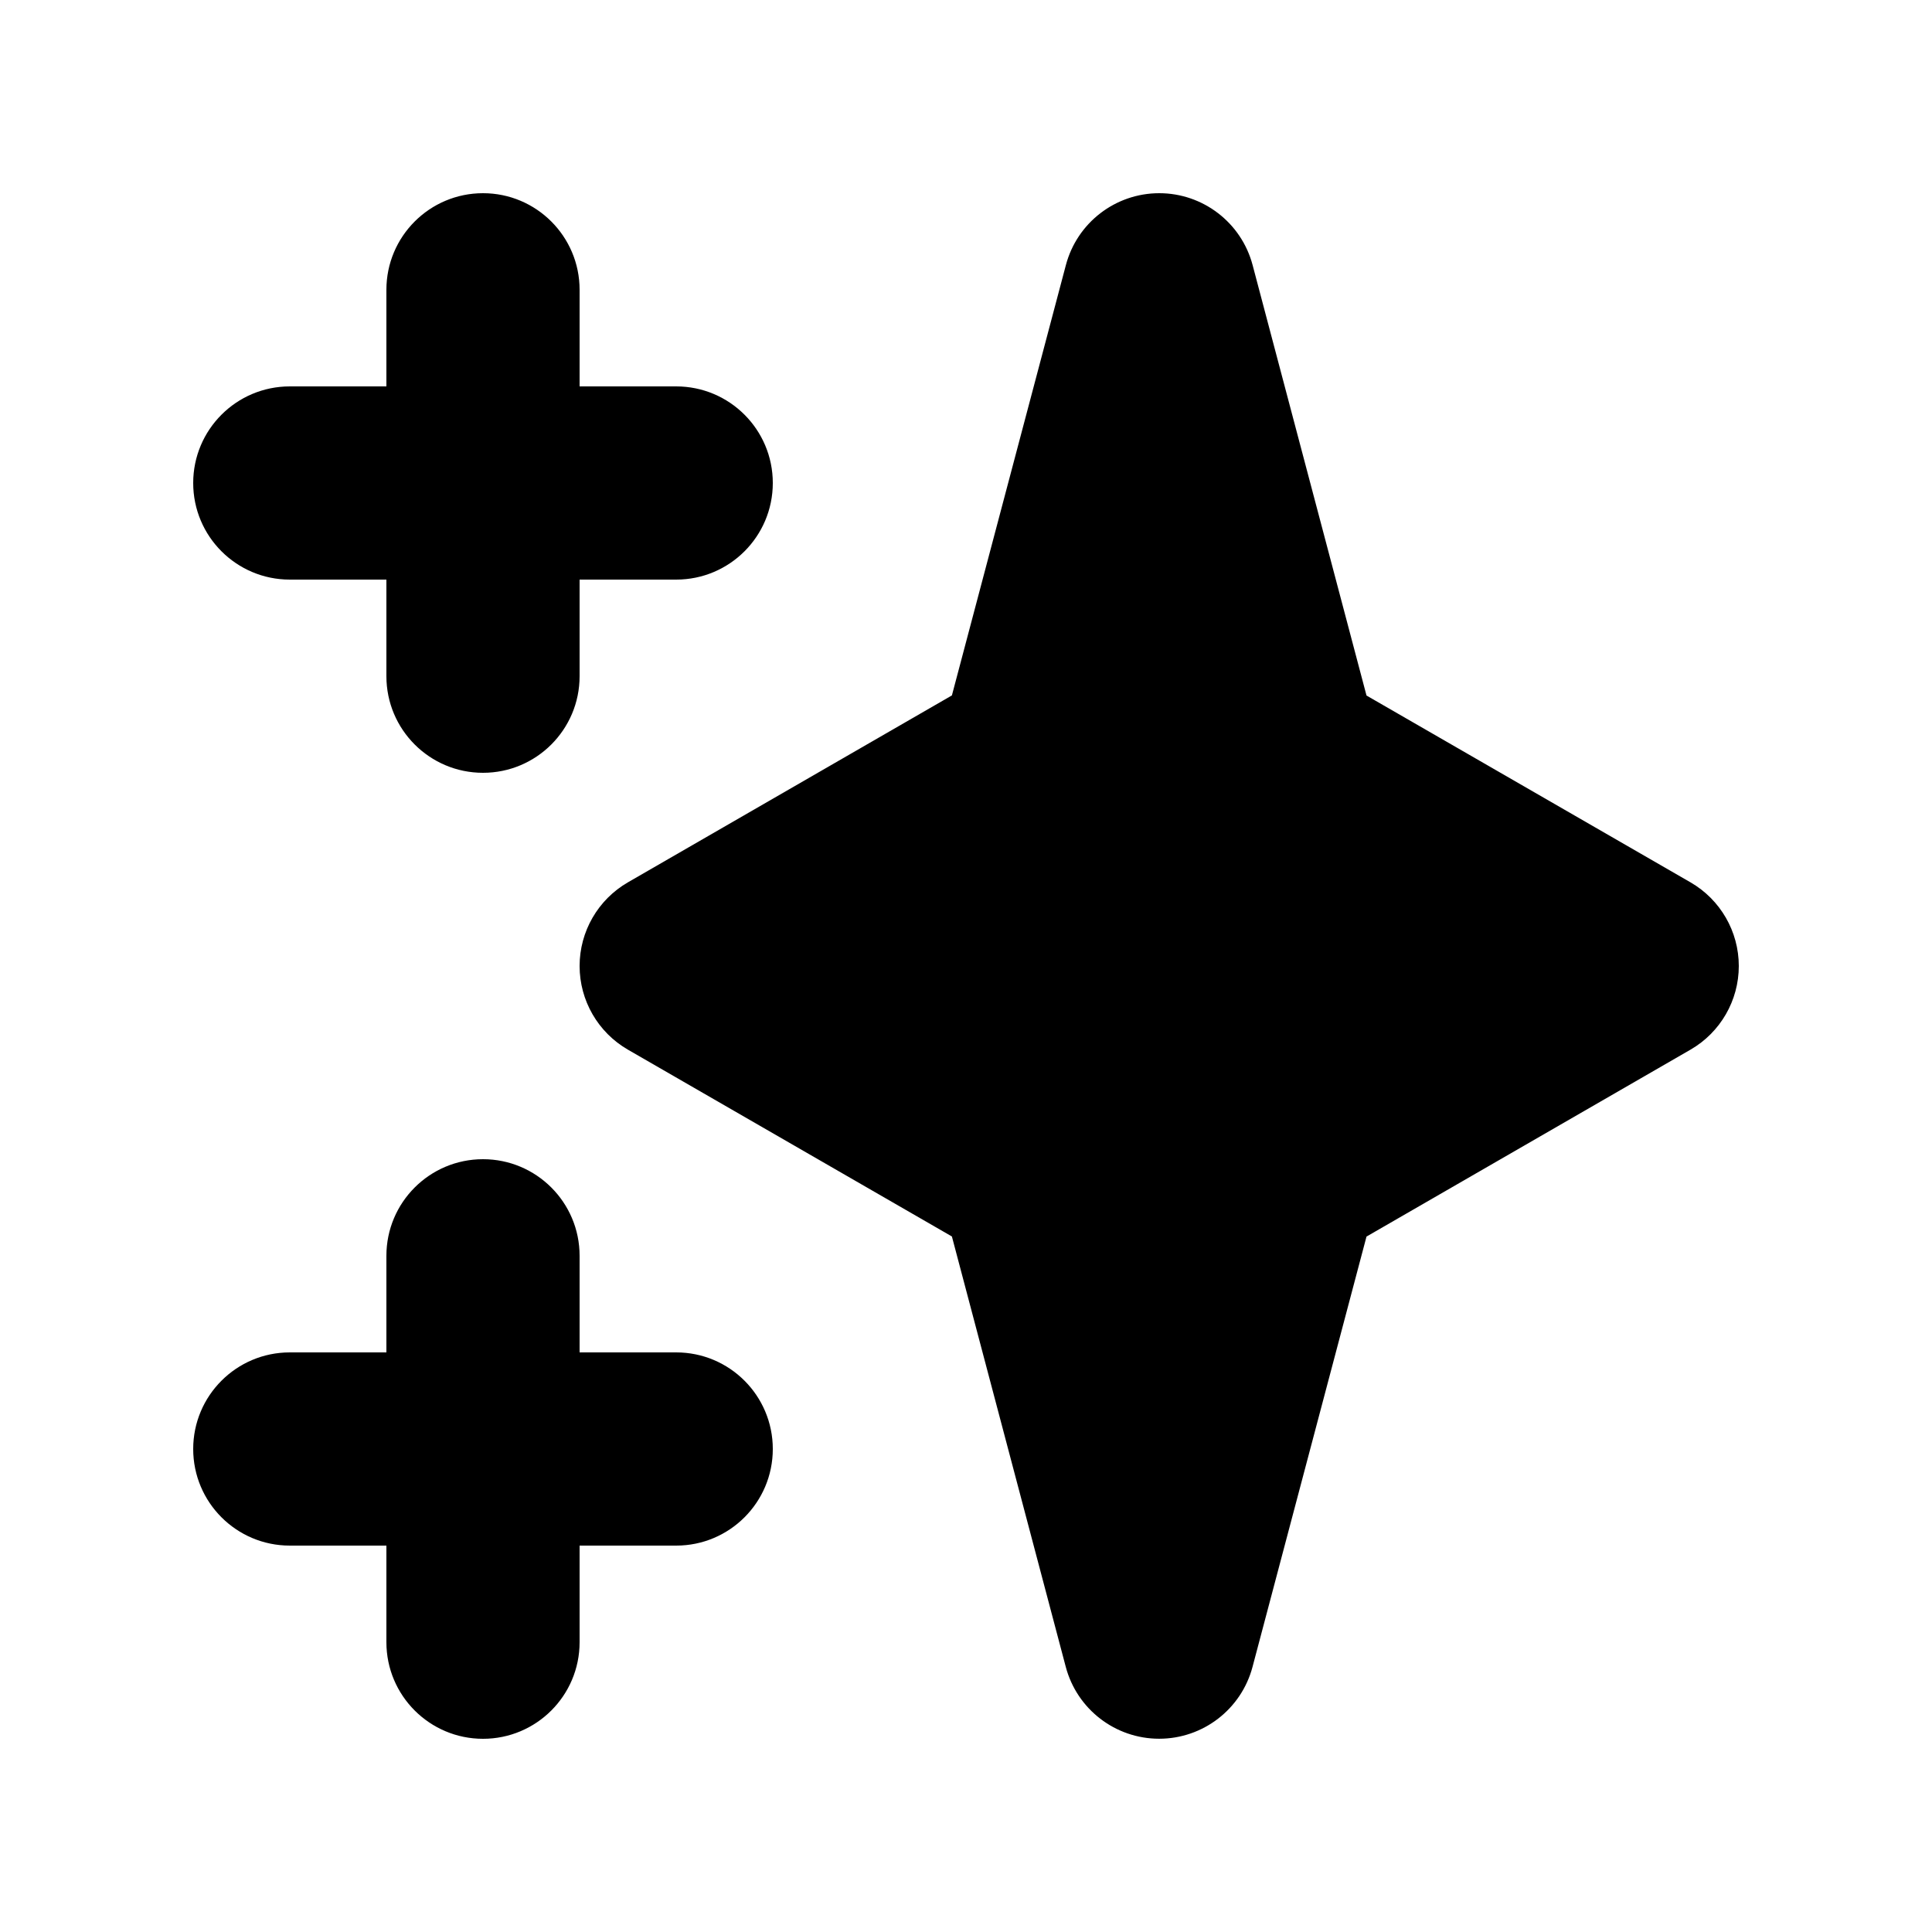
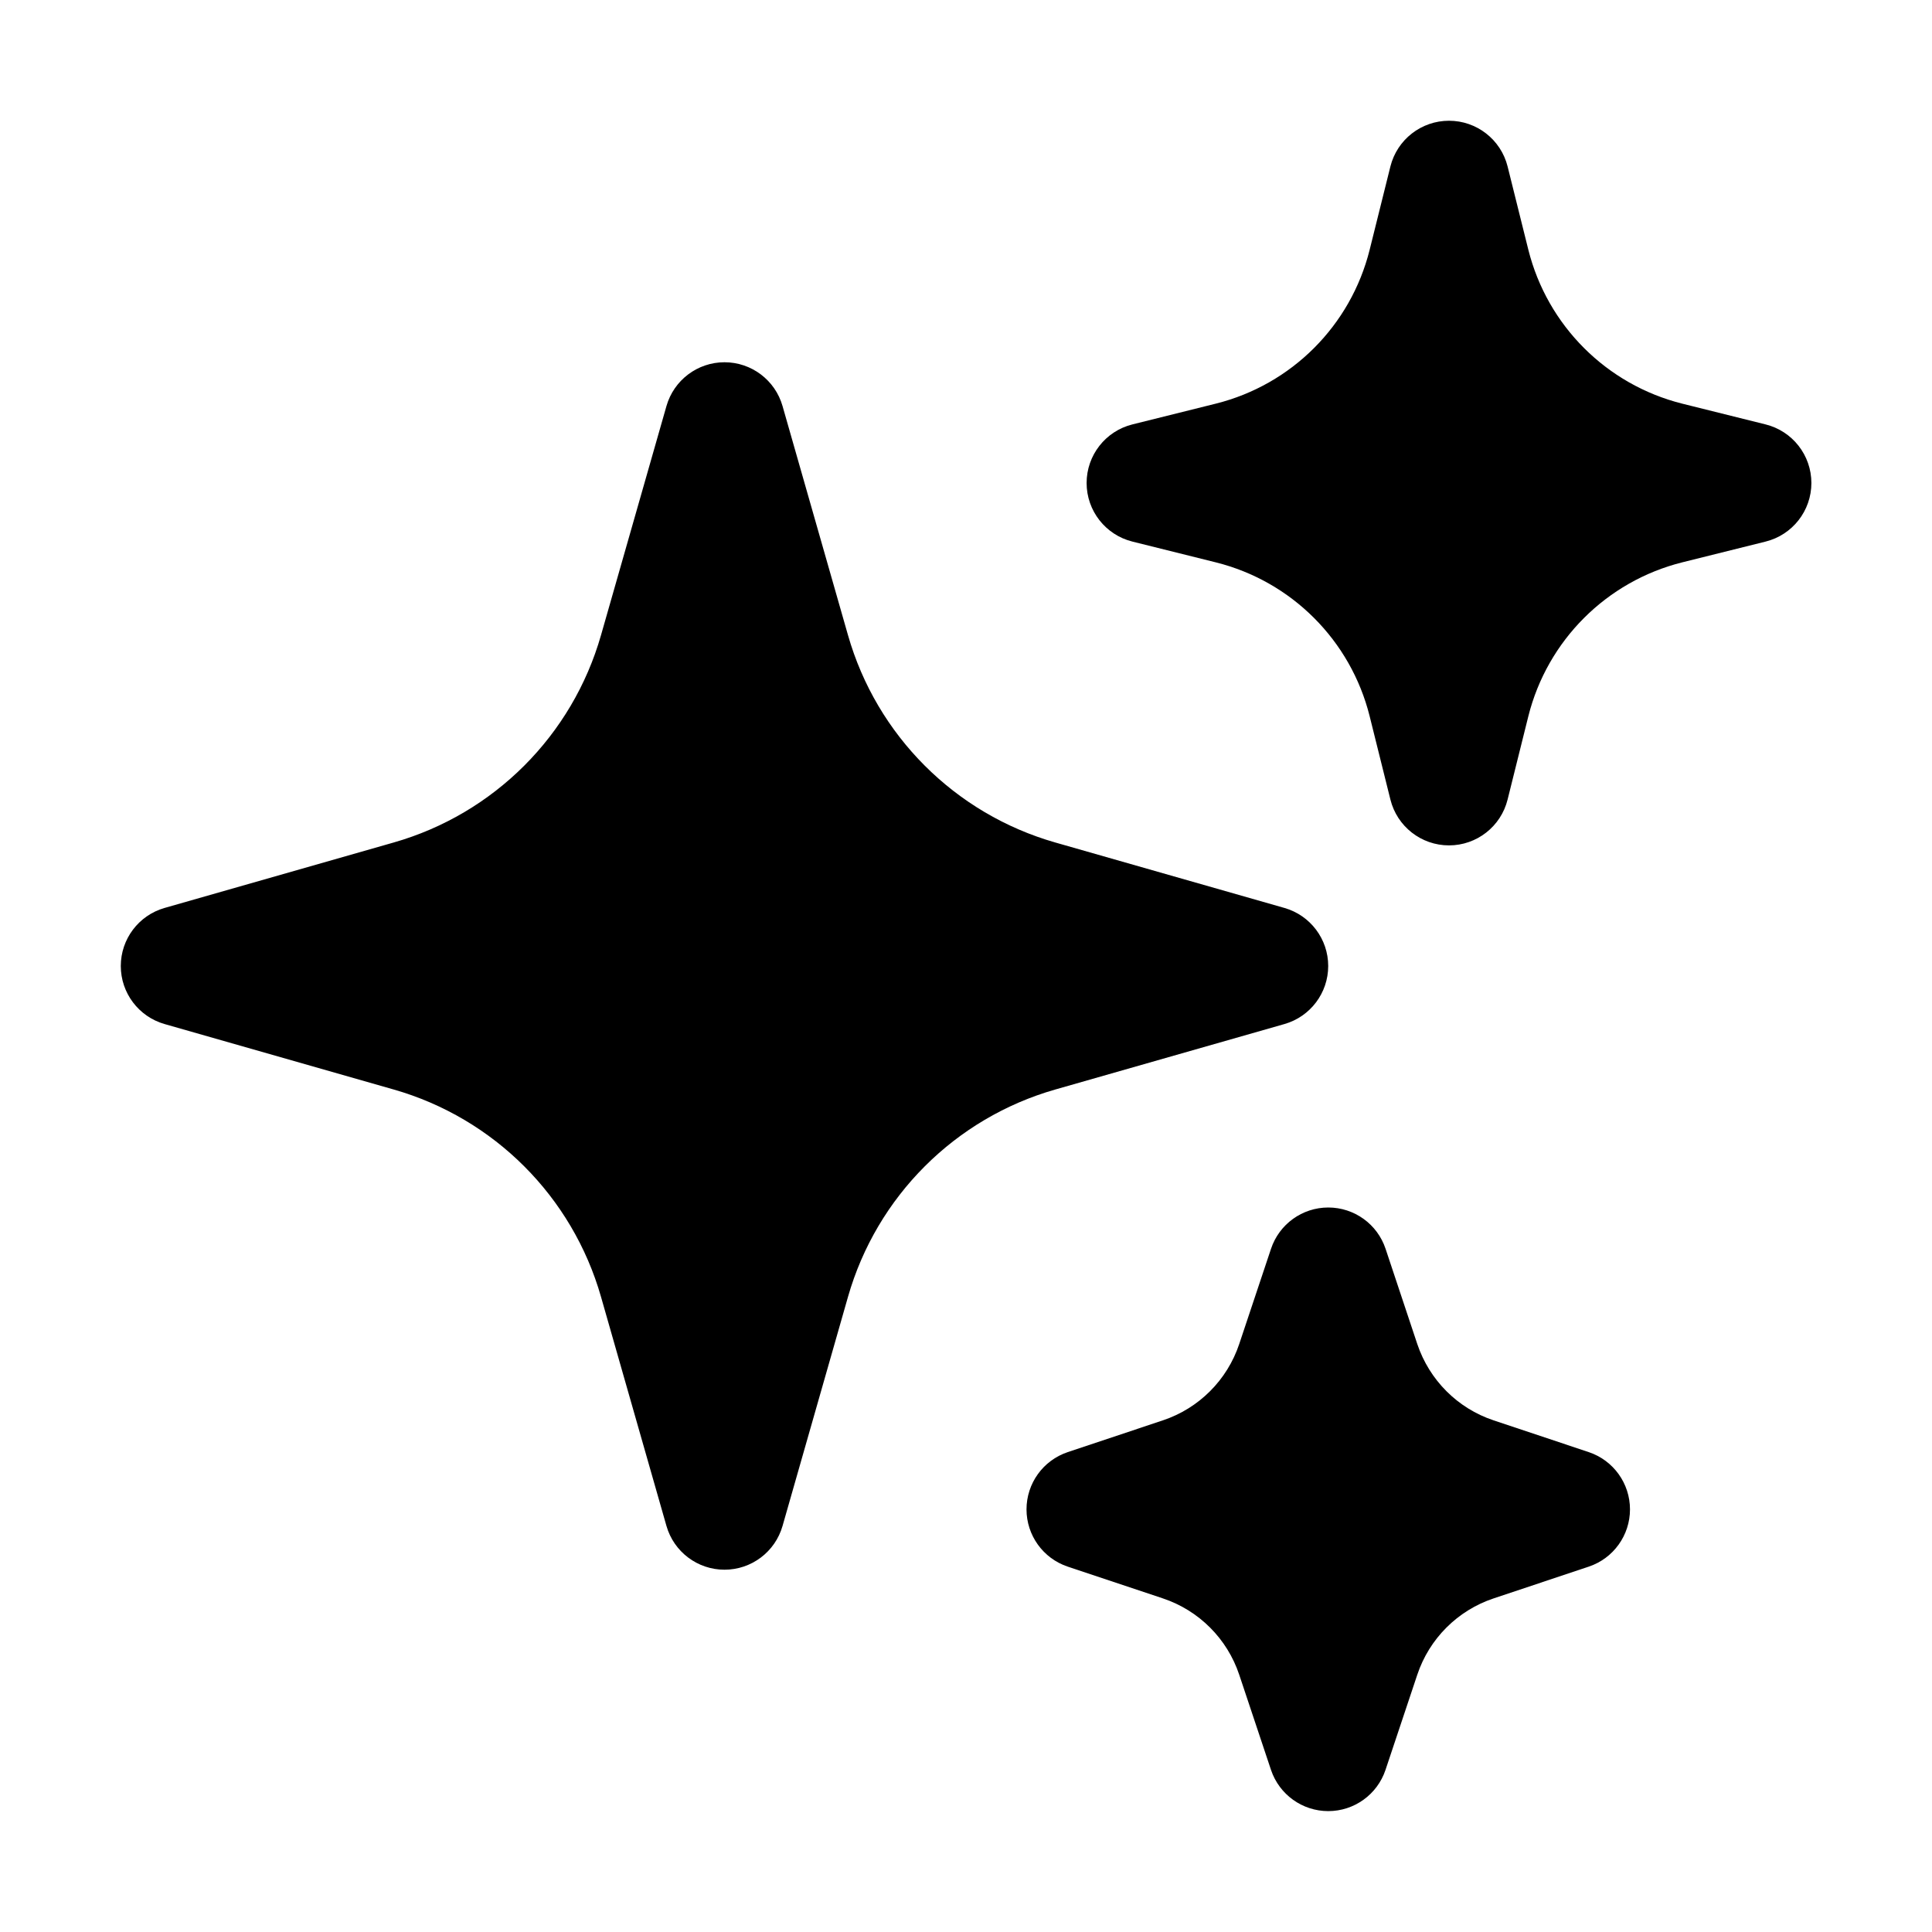
- <svg xmlns="http://www.w3.org/2000/svg" width="100%" height="100%" viewBox="0 0 20 20" fill="currentColor">
-   <path fill-rule="evenodd" d="M5 2a1 1 0 011 1v1h1a1 1 0 010 2H6v1a1 1 0 01-2 0V6H3a1 1 0 010-2h1V3a1 1 0 011-1zm0 10a1 1 0 011 1v1h1a1 1 0 110 2H6v1a1 1 0 11-2 0v-1H3a1 1 0 110-2h1v-1a1 1 0 011-1zm7-10a1 1 0 01.967.744L14.146 7.2 17.5 9.134a1 1 0 010 1.732l-3.354 1.935-1.18 4.455a1 1 0 01-1.933 0L9.854 12.8 6.5 10.866a1 1 0 010-1.732l3.354-1.935 1.18-4.455A1 1 0 0112 2z" clip-rule="evenodd" />
+ <svg xmlns="http://www.w3.org/2000/svg" width="100%" height="100%" viewBox="0 0 24 24" fill="currentColor">
+   <path fill-rule="evenodd" d="M9 4.5a.75.75 0 01.721.544l.813 2.846a3.75 3.75 0 002.576 2.576l2.846.813a.75.75 0 010 1.442l-2.846.813a3.75 3.75 0 00-2.576 2.576l-.813 2.846a.75.75 0 01-1.442 0l-.813-2.846a3.75 3.75 0 00-2.576-2.576l-2.846-.813a.75.75 0 010-1.442l2.846-.813A3.75 3.75 0 007.466 7.89l.813-2.846A.75.75 0 019 4.5zm9-3a.75.75 0 01.728.568l.258 1.036a2.63 2.63 0 001.91 1.91l1.036.258a.75.75 0 010 1.456l-1.036.258a2.63 2.63 0 00-1.91 1.91l-.258 1.036a.75.75 0 01-1.456 0l-.258-1.036a2.625 2.625 0 00-1.91-1.91l-1.036-.258a.75.75 0 010-1.456l1.036-.258a2.625 2.625 0 001.91-1.91l.258-1.036A.75.75 0 0118 1.5zM16.5 15a.75.75 0 01.712.513l.394 1.183c.15.447.5.799.948.948l1.183.395a.75.75 0 010 1.422l-1.183.395a1.5 1.5 0 00-.948.948l-.395 1.183a.75.75 0 01-1.422 0l-.395-1.183a1.5 1.5 0 00-.948-.948l-1.183-.395a.75.75 0 010-1.422l1.183-.395a1.5 1.5 0 00.948-.948l.395-1.183A.75.75 0 0116.5 15z" clip-rule="evenodd" />
</svg>
